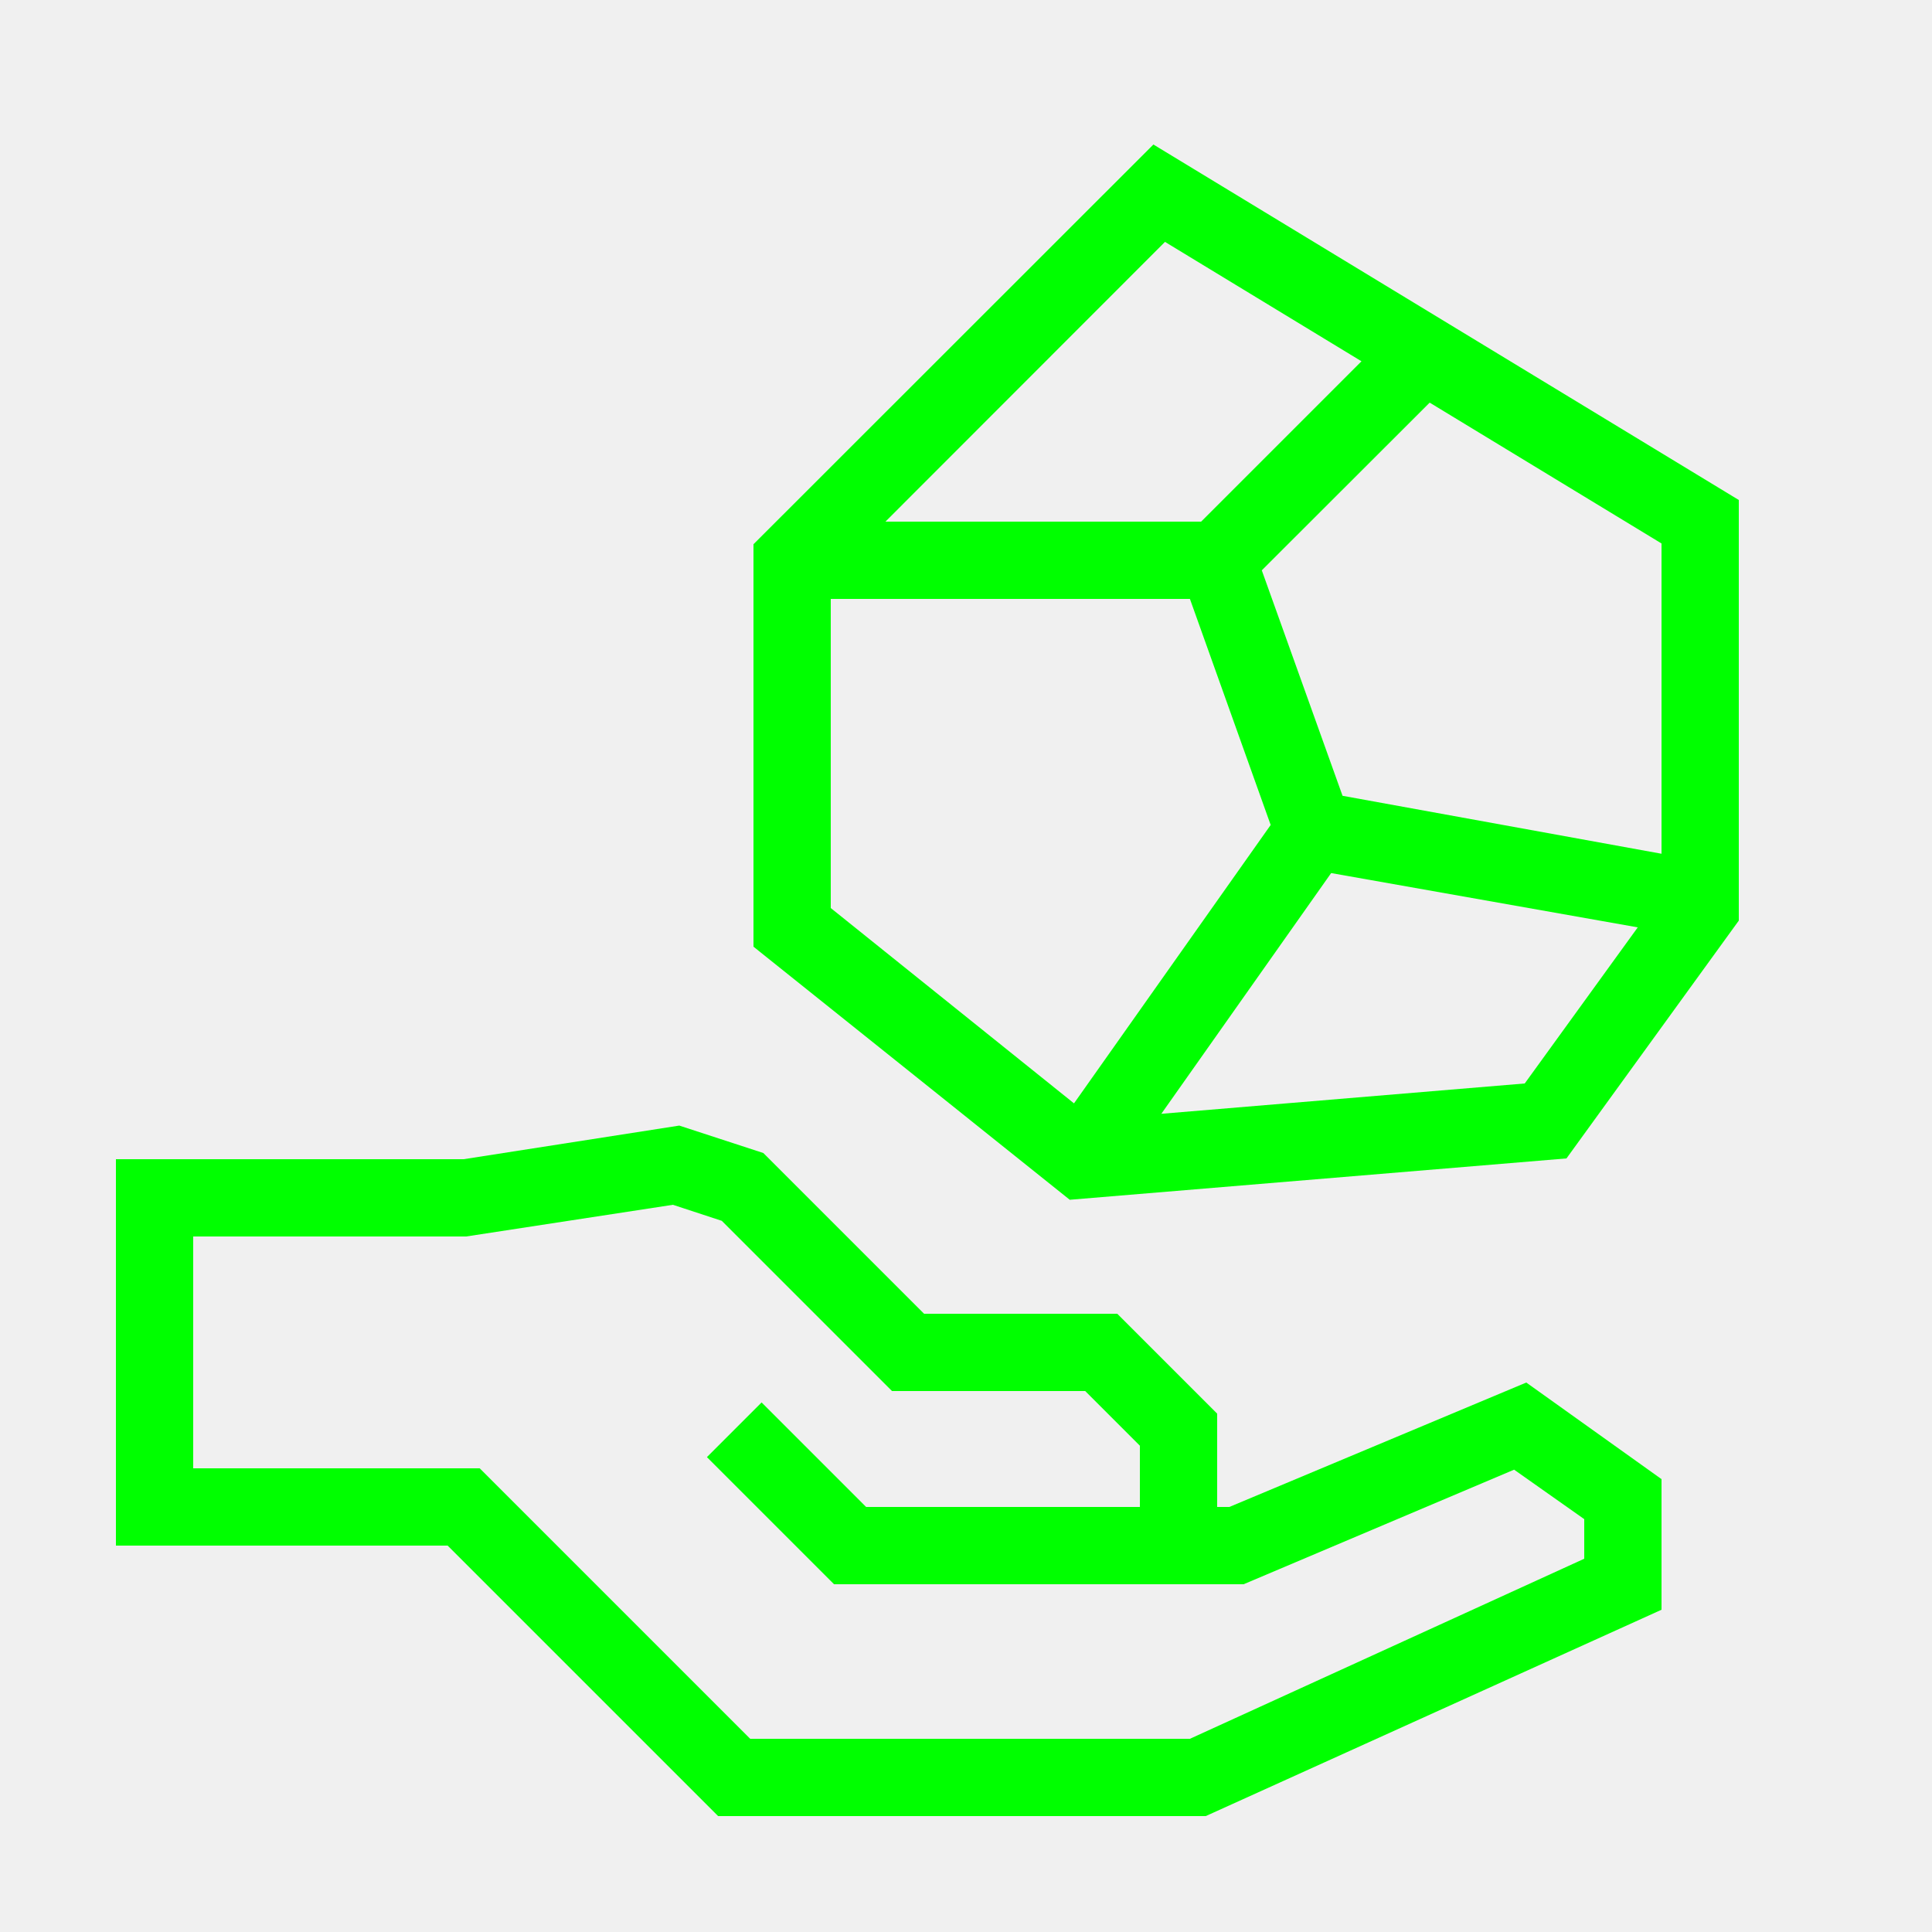
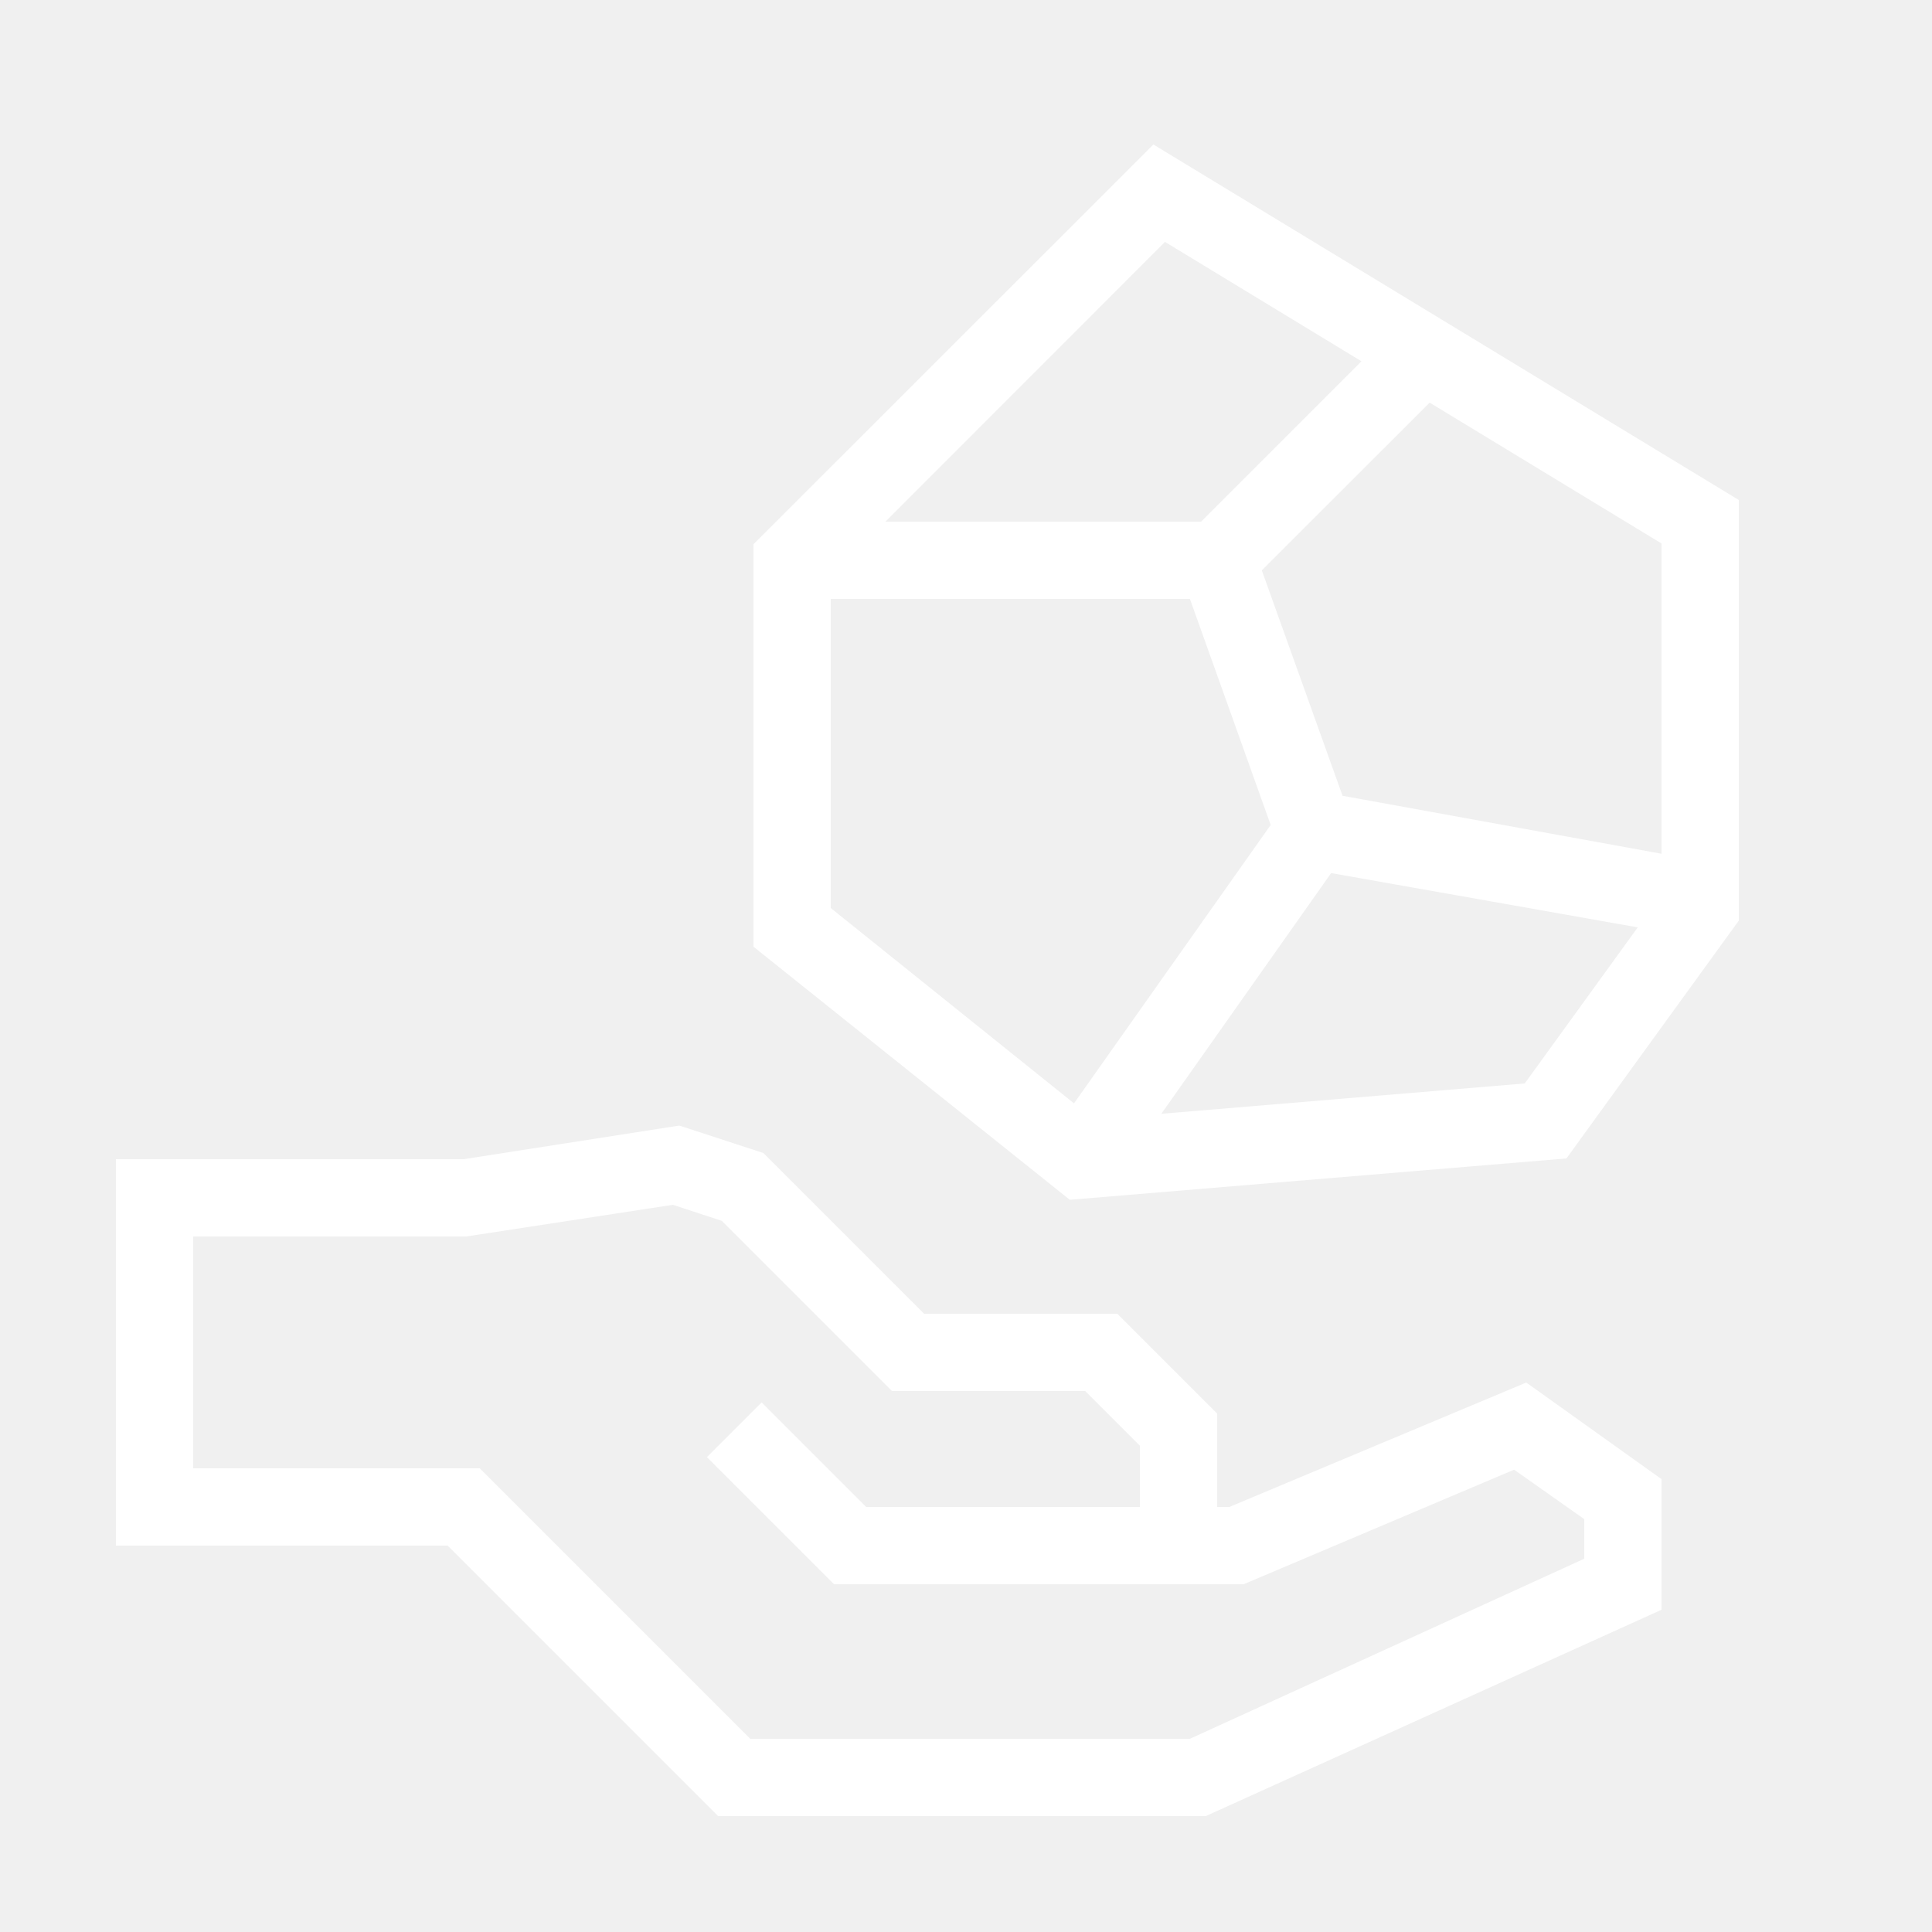
- <svg xmlns="http://www.w3.org/2000/svg" data-name="Warstwa 1" viewBox="0 0 100 100" x="0px" y="0px" style="fill:lime">
+ <svg xmlns="http://www.w3.org/2000/svg" data-name="Warstwa 1" viewBox="0 0 100 100" x="0px" y="0px" style="fill:white">
  <path d="M63.63,78H63V73.17L57.83,68h-10l-8.32-8.32-4.35-1.42L24,60H6V80H23.17l14,14H62.41L86,83.32V76.56l-7-5ZM82,80.68,61.59,90H38.83l-14-14H10V64H24.13l10.7-1.64,2.53.83L46.17,72h10L59,74.83V78H44.83l-5.41-5.41-2.83,2.83L43.17,82H64.37l14-5.93L82,78.63Z" />
  <path d="M59.7,7.48,39,28.17V49l16.37,13.1,25.71-2.14L90,47.65V25.88ZM86,44.19l-16.51-3L65.31,29.52,74,20.84l12,7.29ZM60.3,12.52,70.47,18.7,62.17,27H45.83ZM43,31H61.59l4.18,11.7L55.59,57.11,43,47ZM78.92,56.08,60.11,57.65,68.9,45.19,84.77,48Z" />
</svg>
